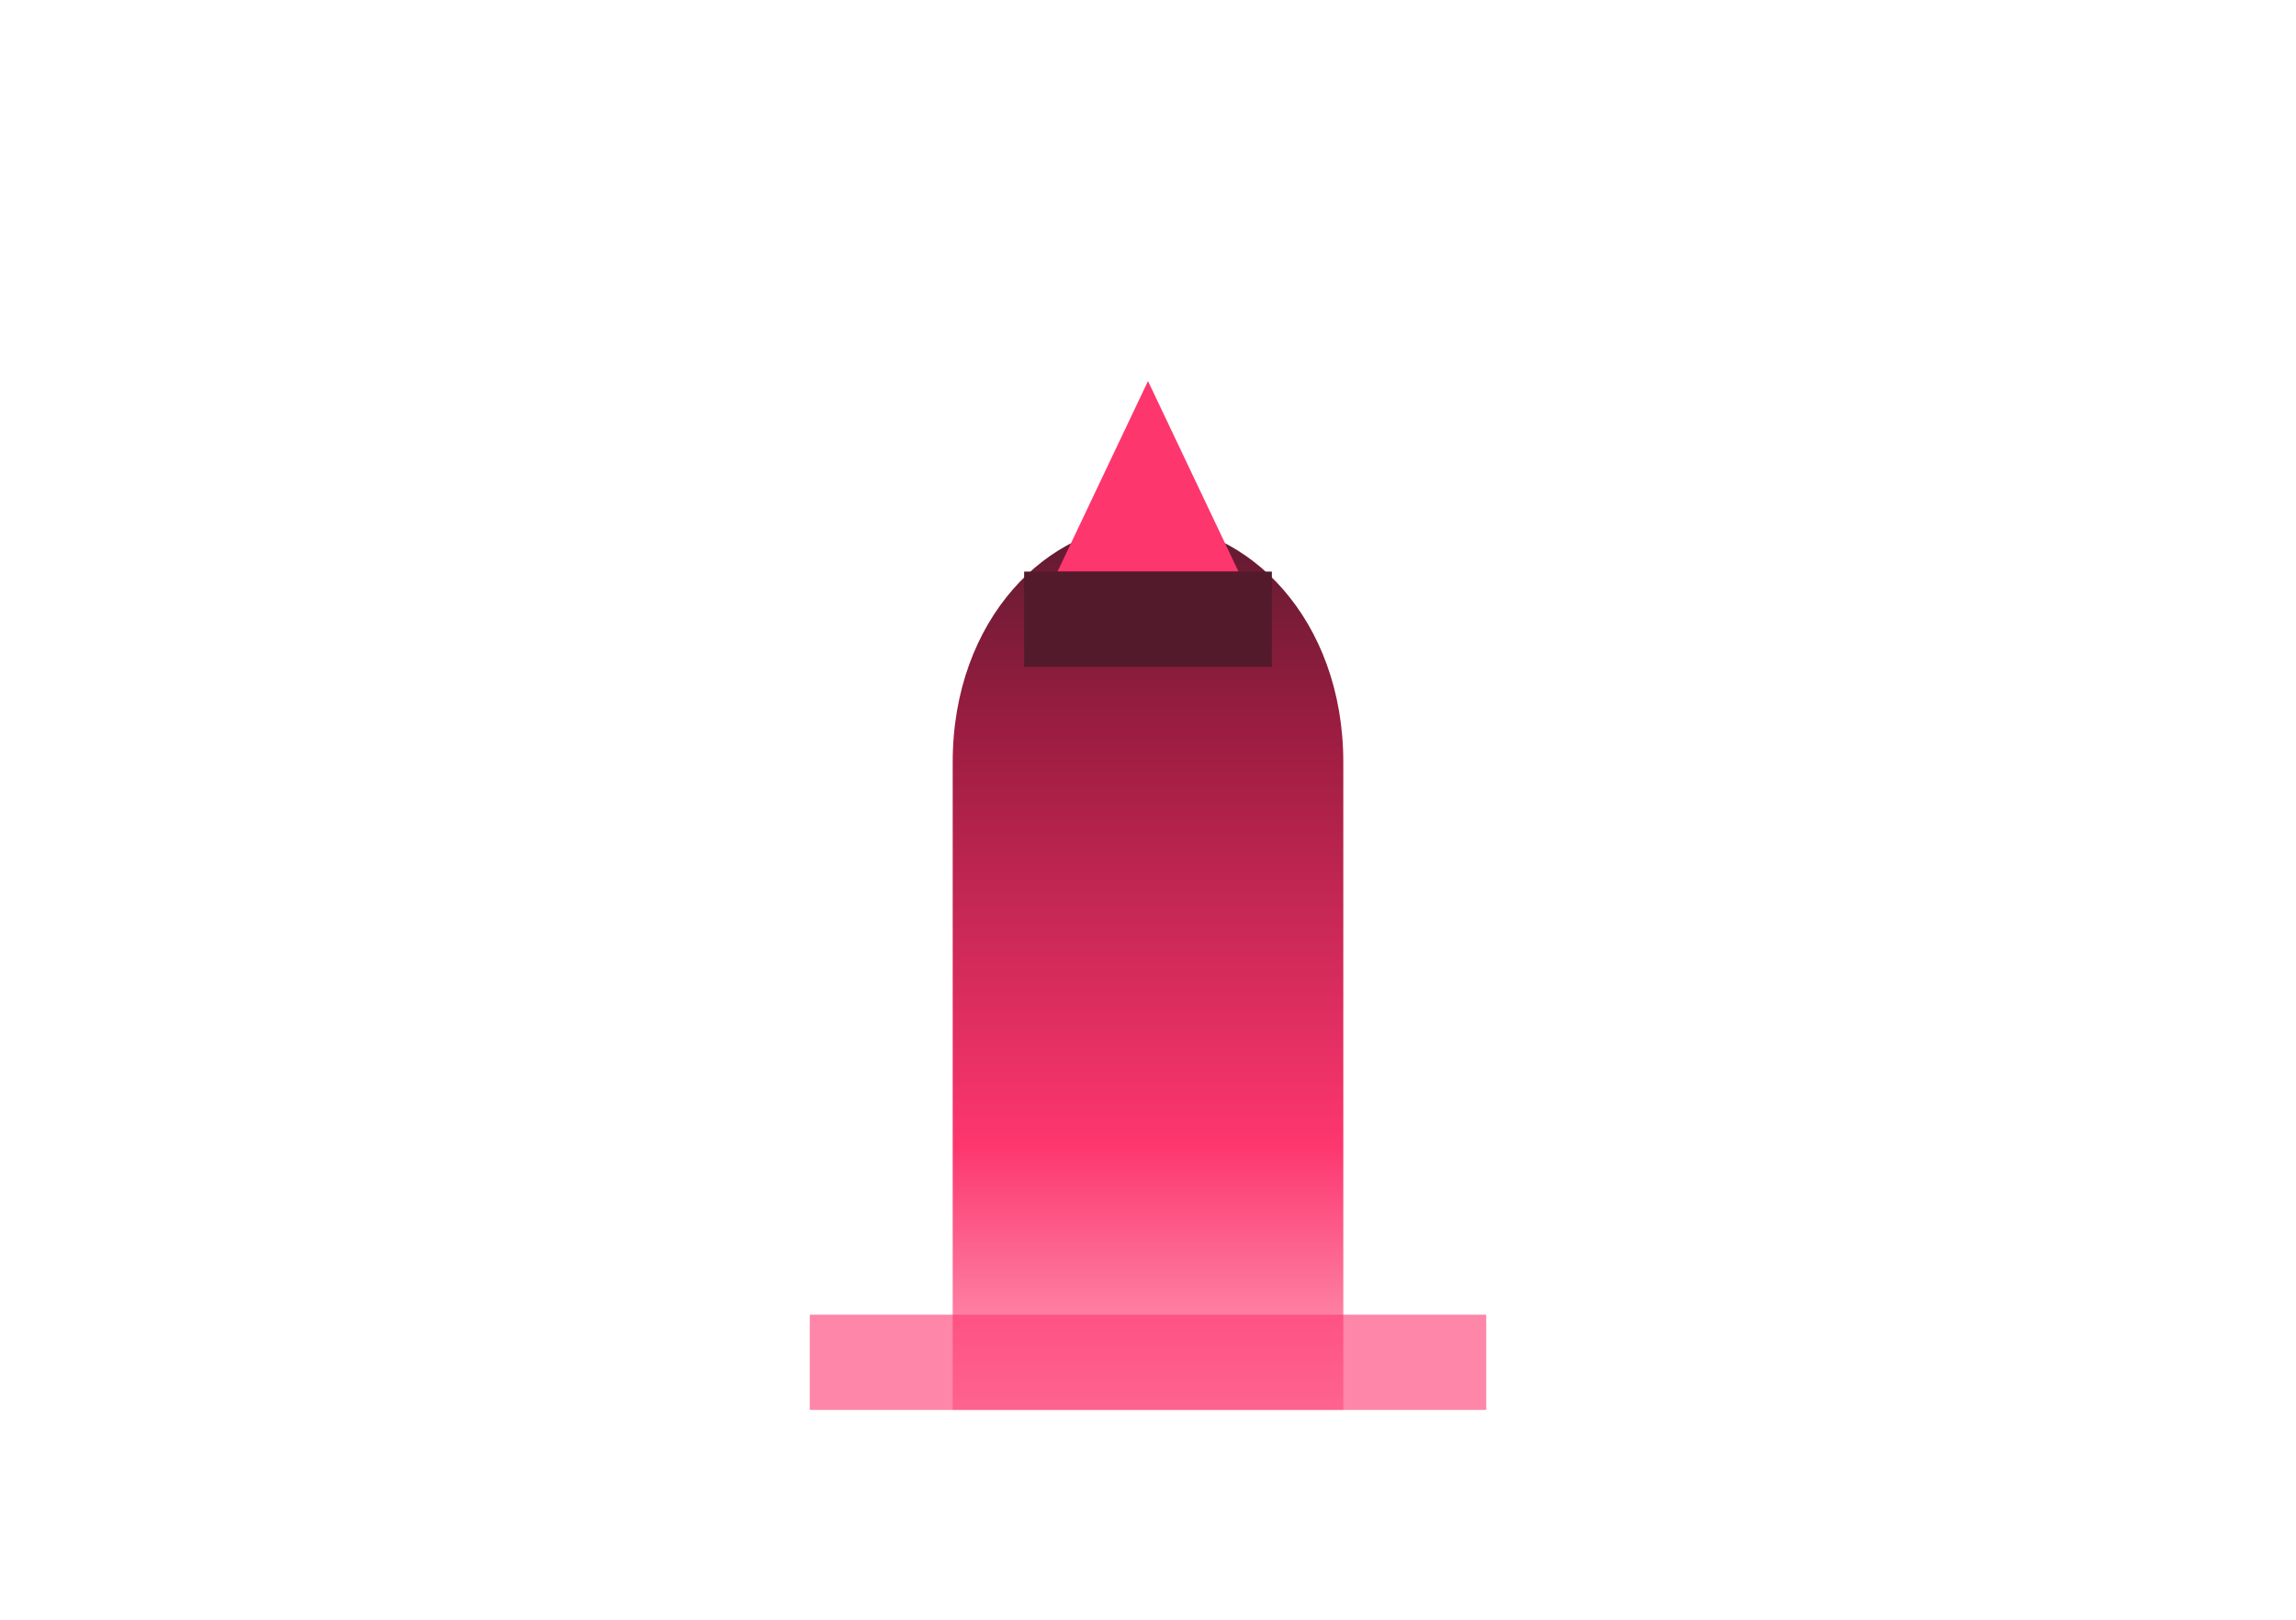
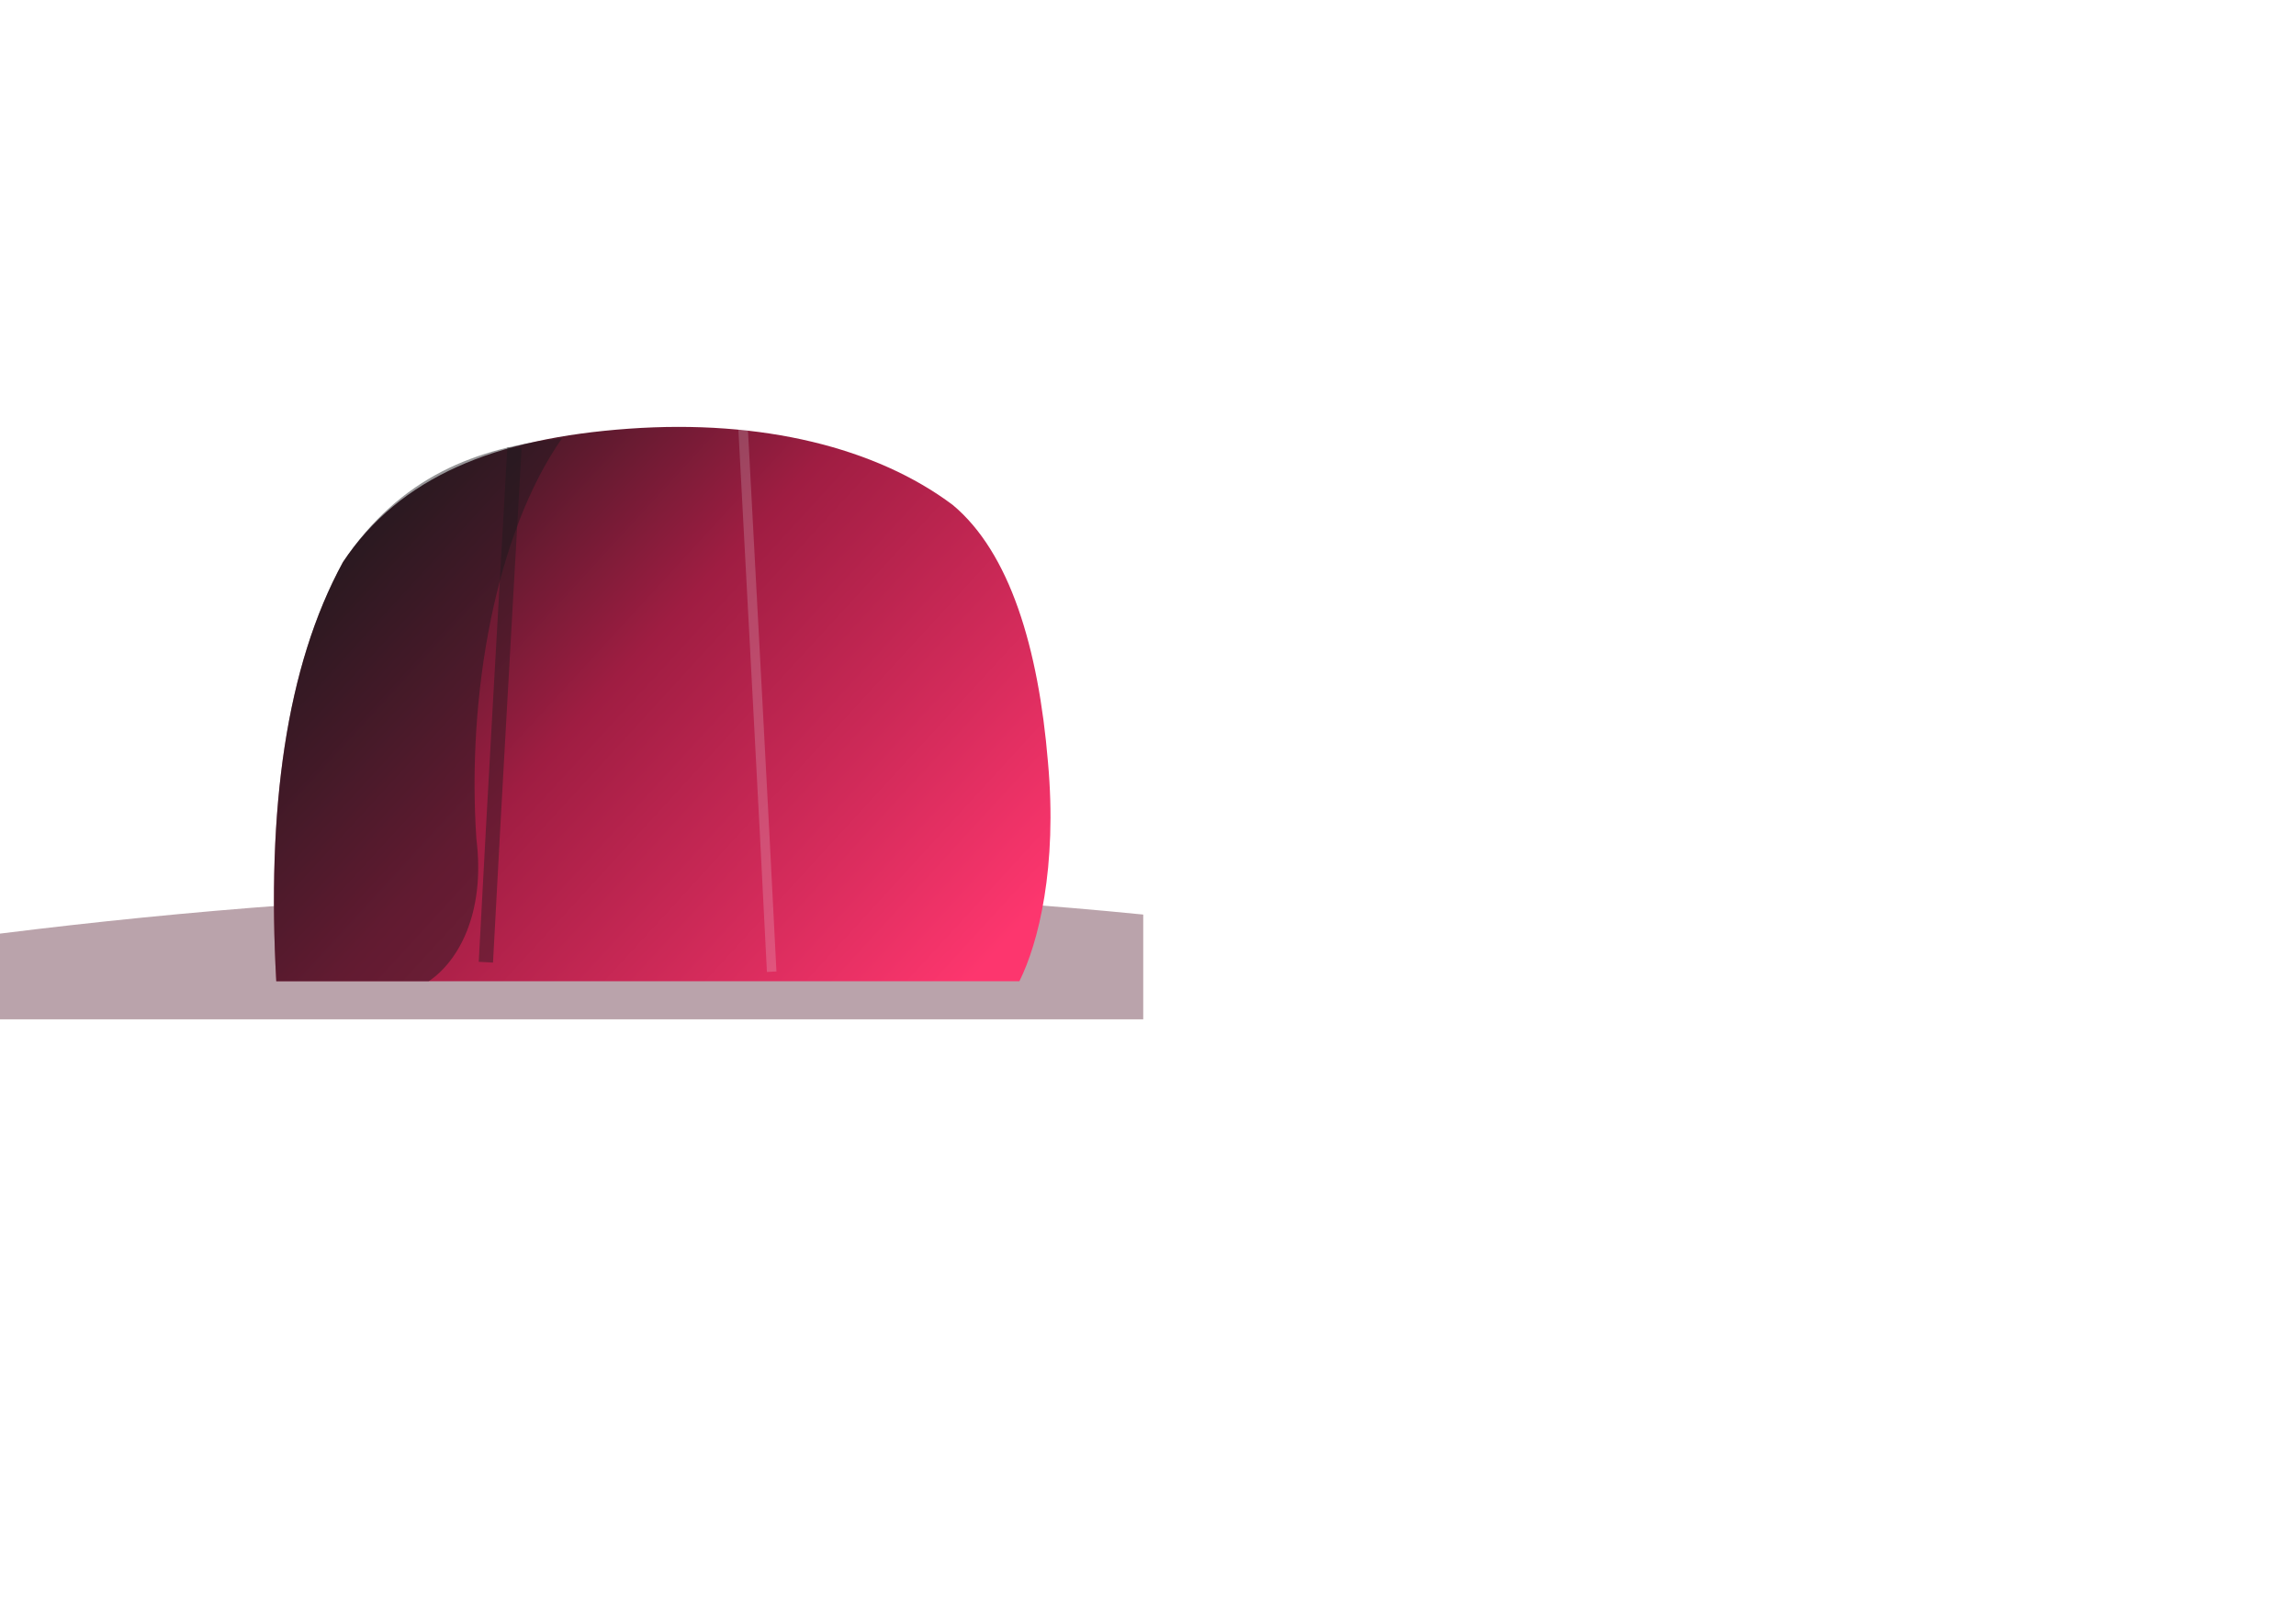
<svg xmlns="http://www.w3.org/2000/svg" width="482" height="340" viewBox="0 0 482 340" fill="none">
  <defs>
-     <linearGradient id="nigeriaGrad" x1="241" y1="60" x2="241" y2="300" gradientUnits="userSpaceOnUse">
-       <stop stop-color="#19191C" />
+     <linearGradient id="zuma" x1="80" y1="100" x2="200" y2="210" gradientUnits="userSpaceOnUse">
+       <stop stop-color="#2F1820" />
      <stop offset="0.4" stop-color="#9F1D42" />
-       <stop offset="0.75" stop-color="#FD366E" />
-       <stop offset="1" stop-color="#FEAFC5" />
+       <stop offset="1" stop-color="#FD366E" />
    </linearGradient>
  </defs>
-   <path d="M200 296 V160 C200 130 220 110 241 110 C262 110 282 130 282 160 V296" fill="url(#nigeriaGrad)" />
-   <path d="M170 296 H312 V276 H170 Z" fill="#FD366E" opacity="0.6" />
-   <path d="M241 80 L260 120 H222 Z" fill="#FD366E" />
-   <path d="M215 120 H267 V140 H215 Z" fill="#531A2C" />
+   <path fill="#531A2C" opacity="0.4" d="M0 196 C80 186 160 184 240 192 V214 H0 Z" />
+   <path fill="url(#zuma)" d="M58 206     C56 170 60 140 72 118     C84 100 104 92 132 90     C160 88 184 94 200 106     C212 116 218 136 220 160     C222 182 218 198 214 206 Z" />
+   <path fill="#19191C" opacity="0.45" d="M58 206     C56 170 60 140 72 118     C84 100 100 94 118 92     C104 112 98 146 100 176     C102 192 96 202 90 206 Z" />
+   <path d="M108 94 C106 130 104 164 102 202" stroke="#19191C" stroke-opacity="0.4" stroke-width="3" fill="none" />
+   <path d="M156 90 C158 128 160 164 162 204" stroke="#EDEDF0" stroke-opacity="0.2" stroke-width="2" fill="none" />
</svg>
